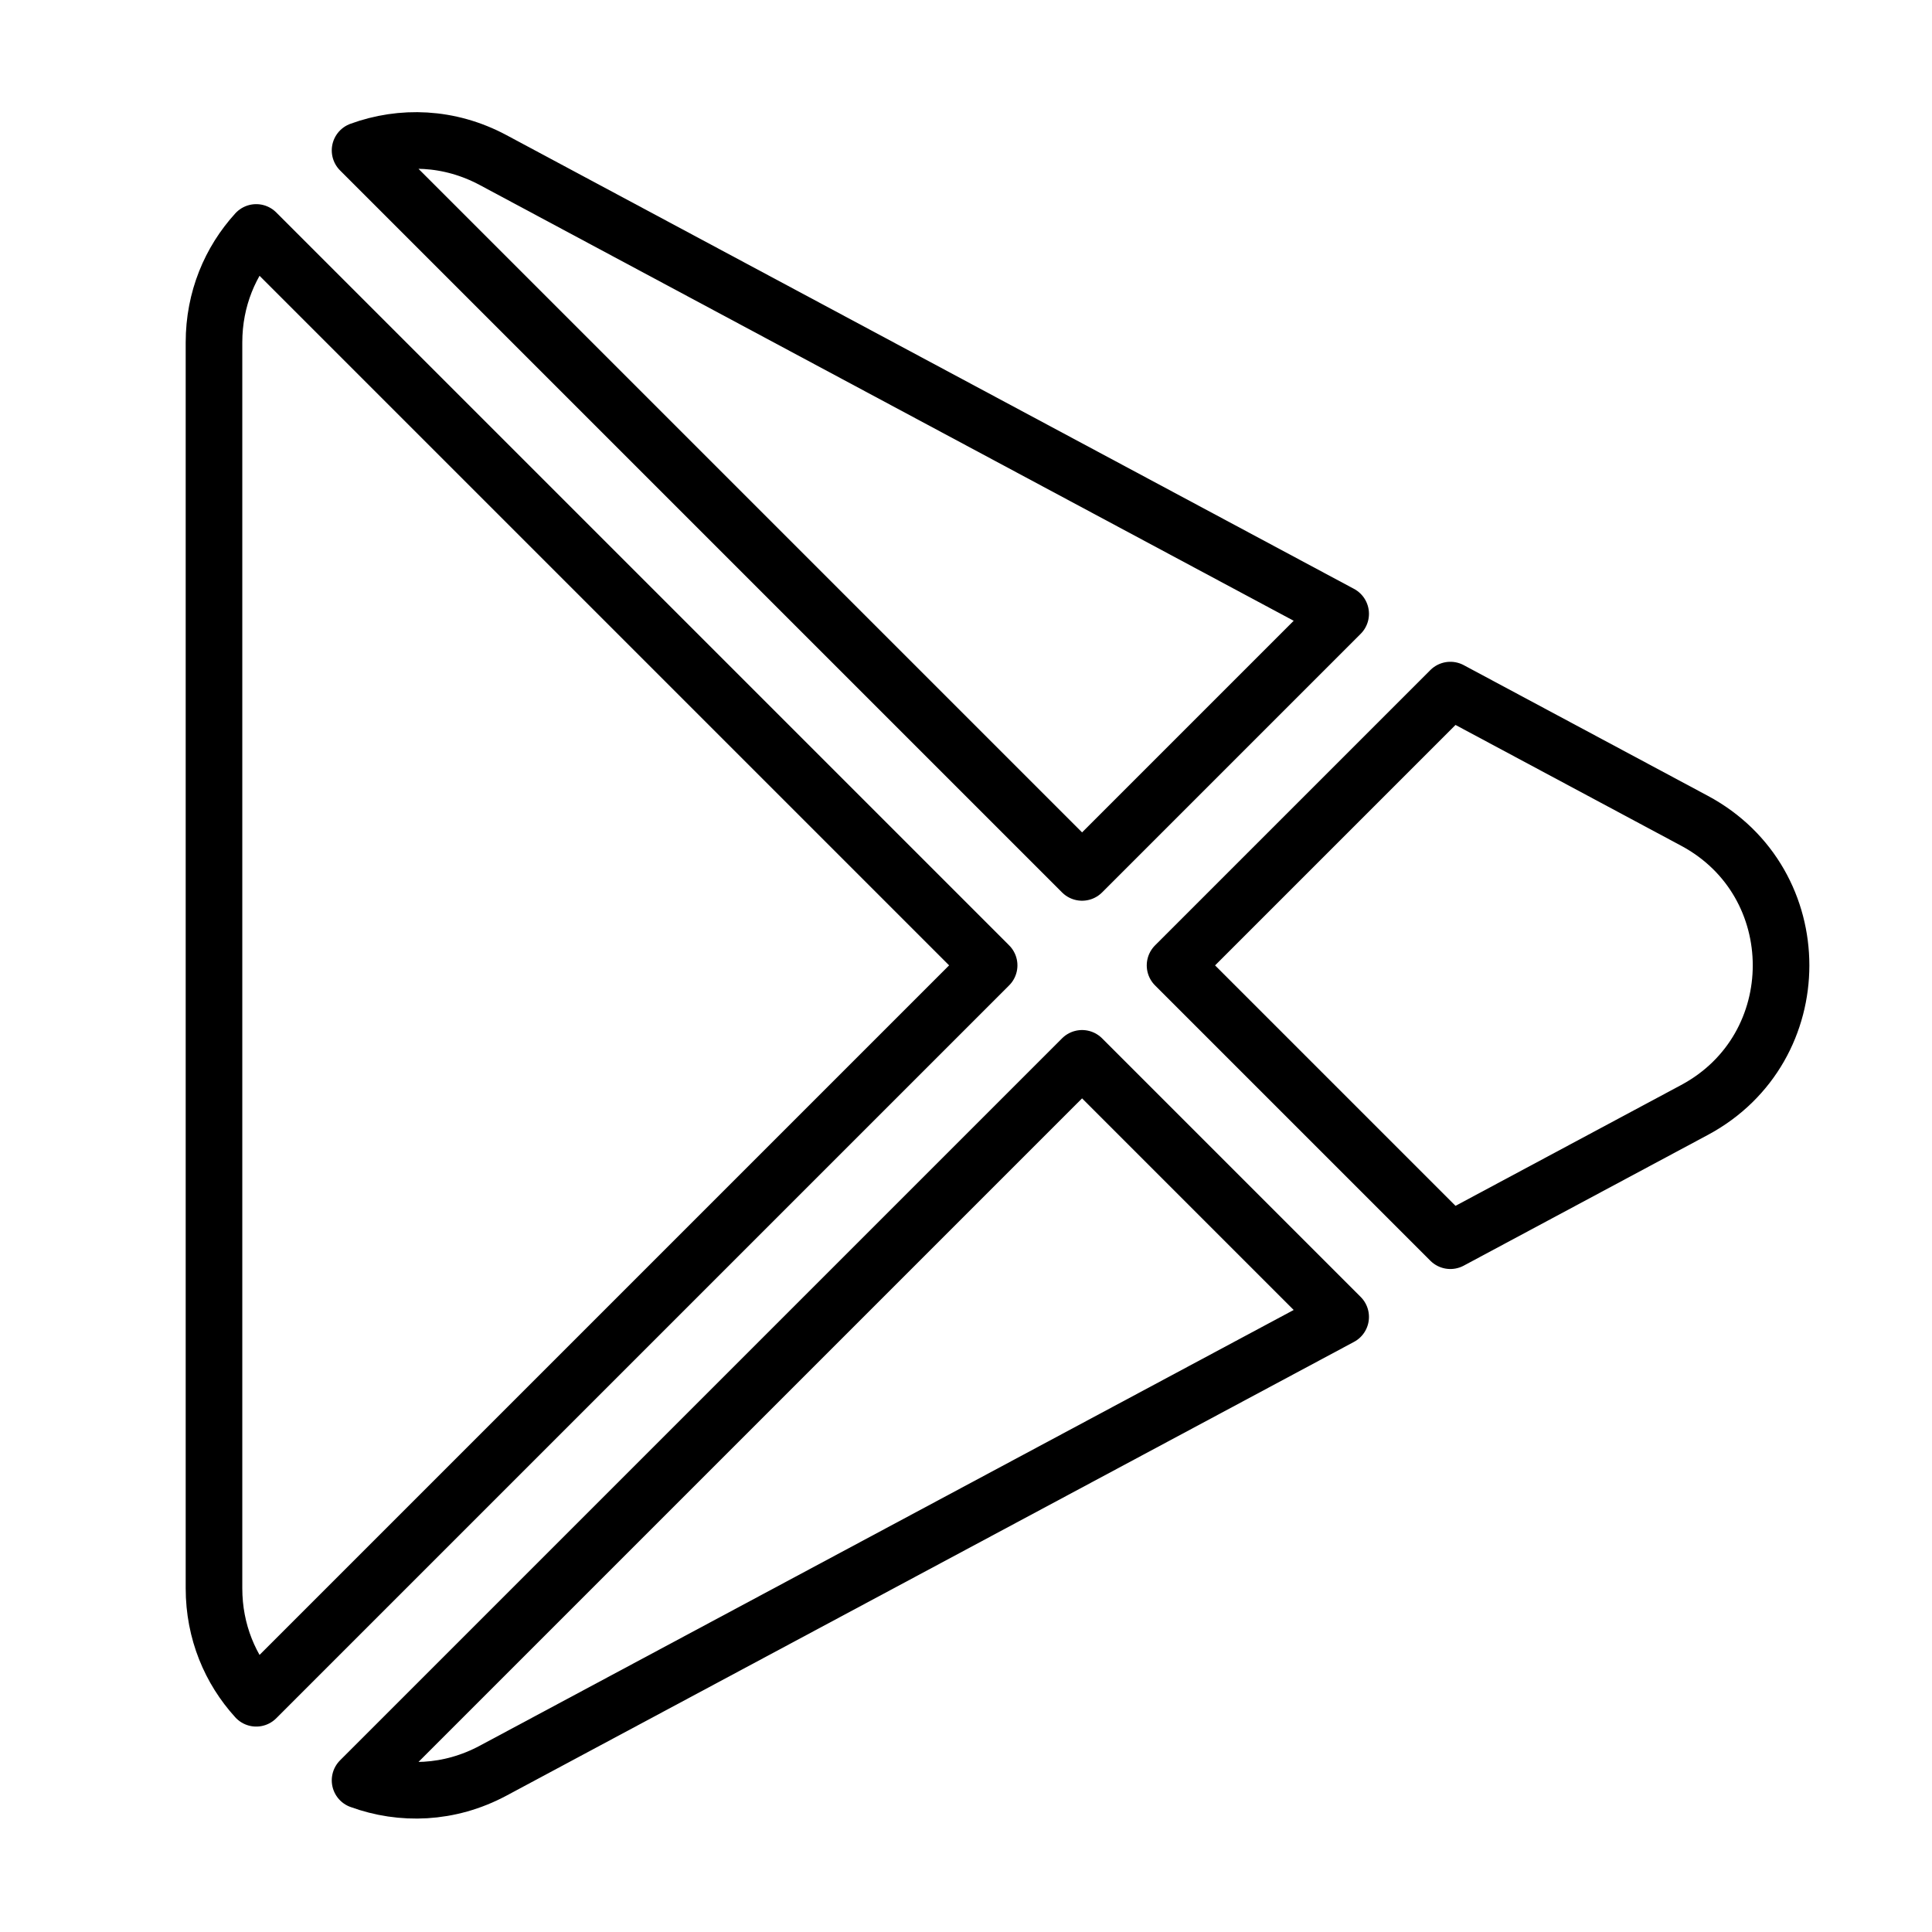
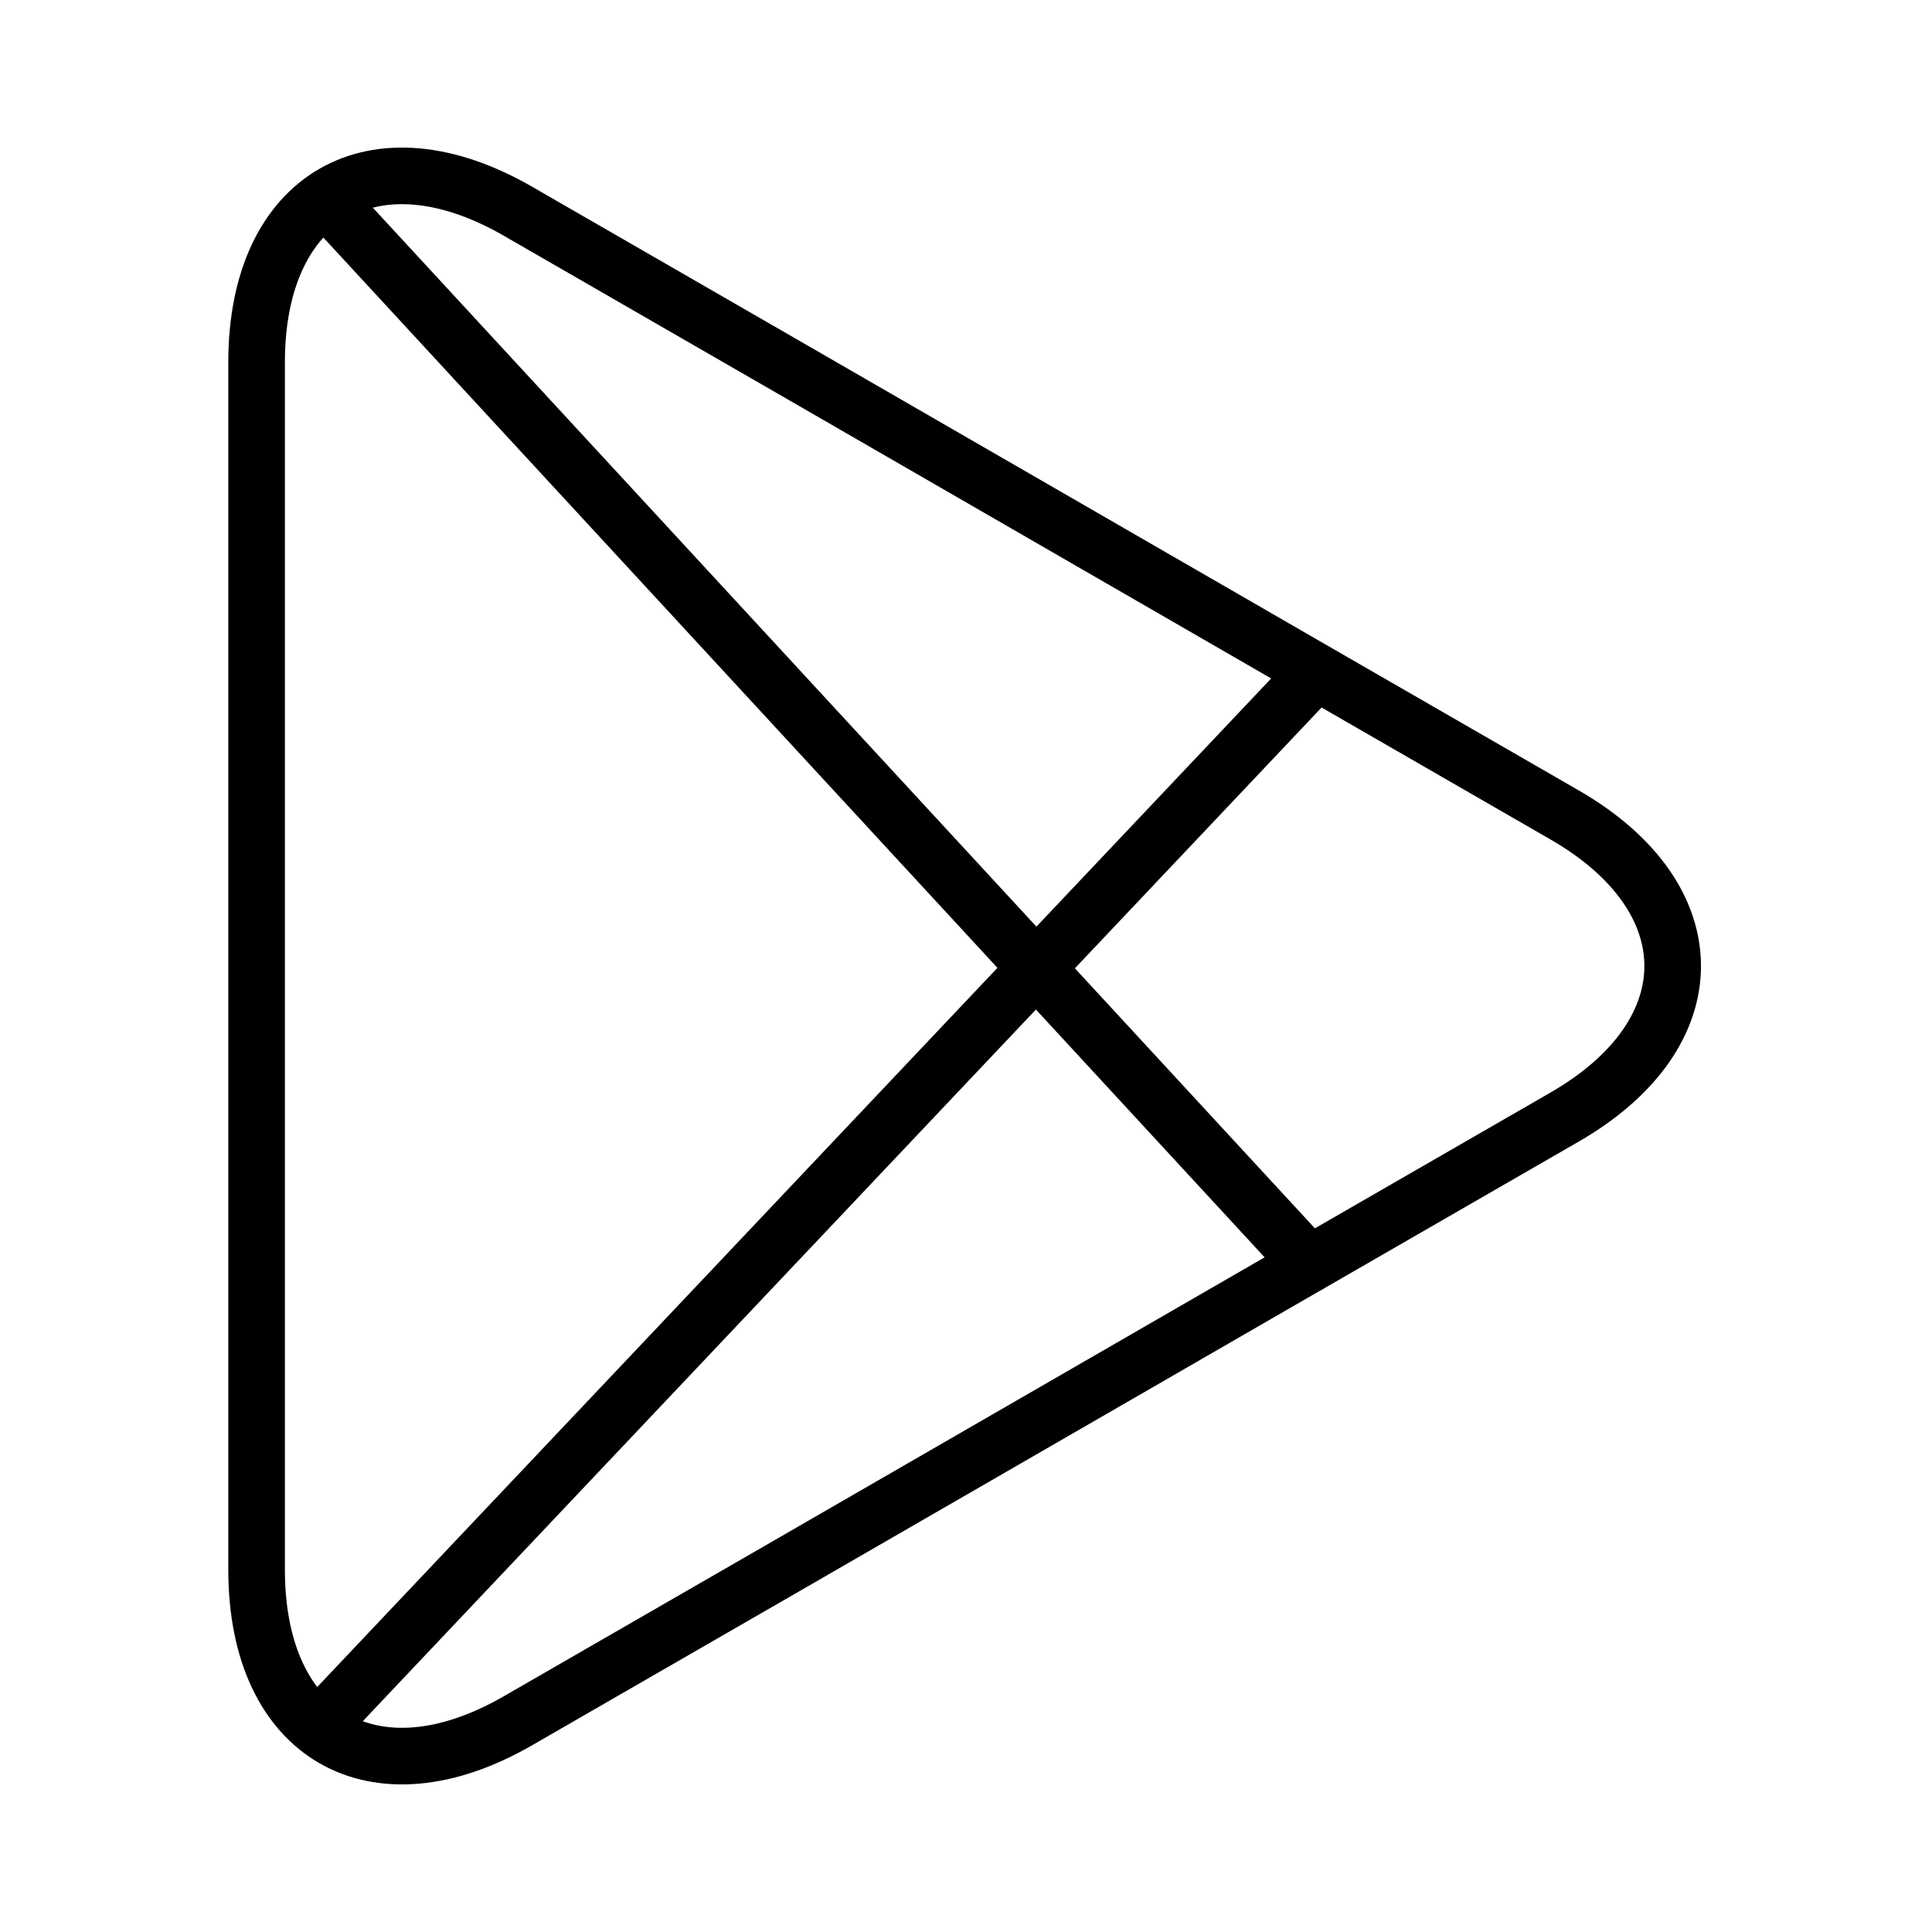
<svg xmlns="http://www.w3.org/2000/svg" version="1.1" id="Layer_1" x="0px" y="0px" viewBox="0 0 512 512" style="enable-background:new 0 0 512 512;" xml:space="preserve">
  <style type="text/css">
	.st0{fill:none;stroke:#000000;stroke-width:15;stroke-linecap:round;stroke-linejoin:round;stroke-miterlimit:10;}
</style>
-   <path class="st0" d="M355.29,162.67L130.7,42.43c-11.67-6.25-24.33-6.57-35.28-2.57L286.76,231.2L355.29,162.67z" />
-   <path class="st0" d="M449.05,217.51l-64.69-34.63l-72.96,72.96l72.96,72.96l64.69-34.64C479.65,277.77,479.65,233.89,449.05,217.51z  " />
-   <path class="st0" d="M67.9,61.6c-6.86,7.54-11.19,17.61-11.19,29.15v330.16c0,11.54,4.33,21.61,11.19,29.15l194.23-194.23L67.9,61.6  z" />
-   <path class="st0" d="M95.42,471.81c10.95,3.99,23.61,3.68,35.28-2.57L355.29,349l-68.53-68.53L95.42,471.81z" />
+   <g>
+     <path class="st0" d="M414.7,216c38.1,22,38.1,58,0,80l-69.4,40c-38.1,22-100.5,58-138.6,80l-69.4,40C99.2,478,68,460,68,416v-80   c0-44,0-116,0-160V96c0-44,31.2-62,69.3-40l69.4,40c38.1,22,100.5,58,138.6,80L414.7,216z" />
+   </g>
+   <line class="st0" x1="85" y1="457" x2="347" y2="180" />
+   <line class="st0" x1="86.9" y1="53.2" x2="347" y2="335" />
</svg>
